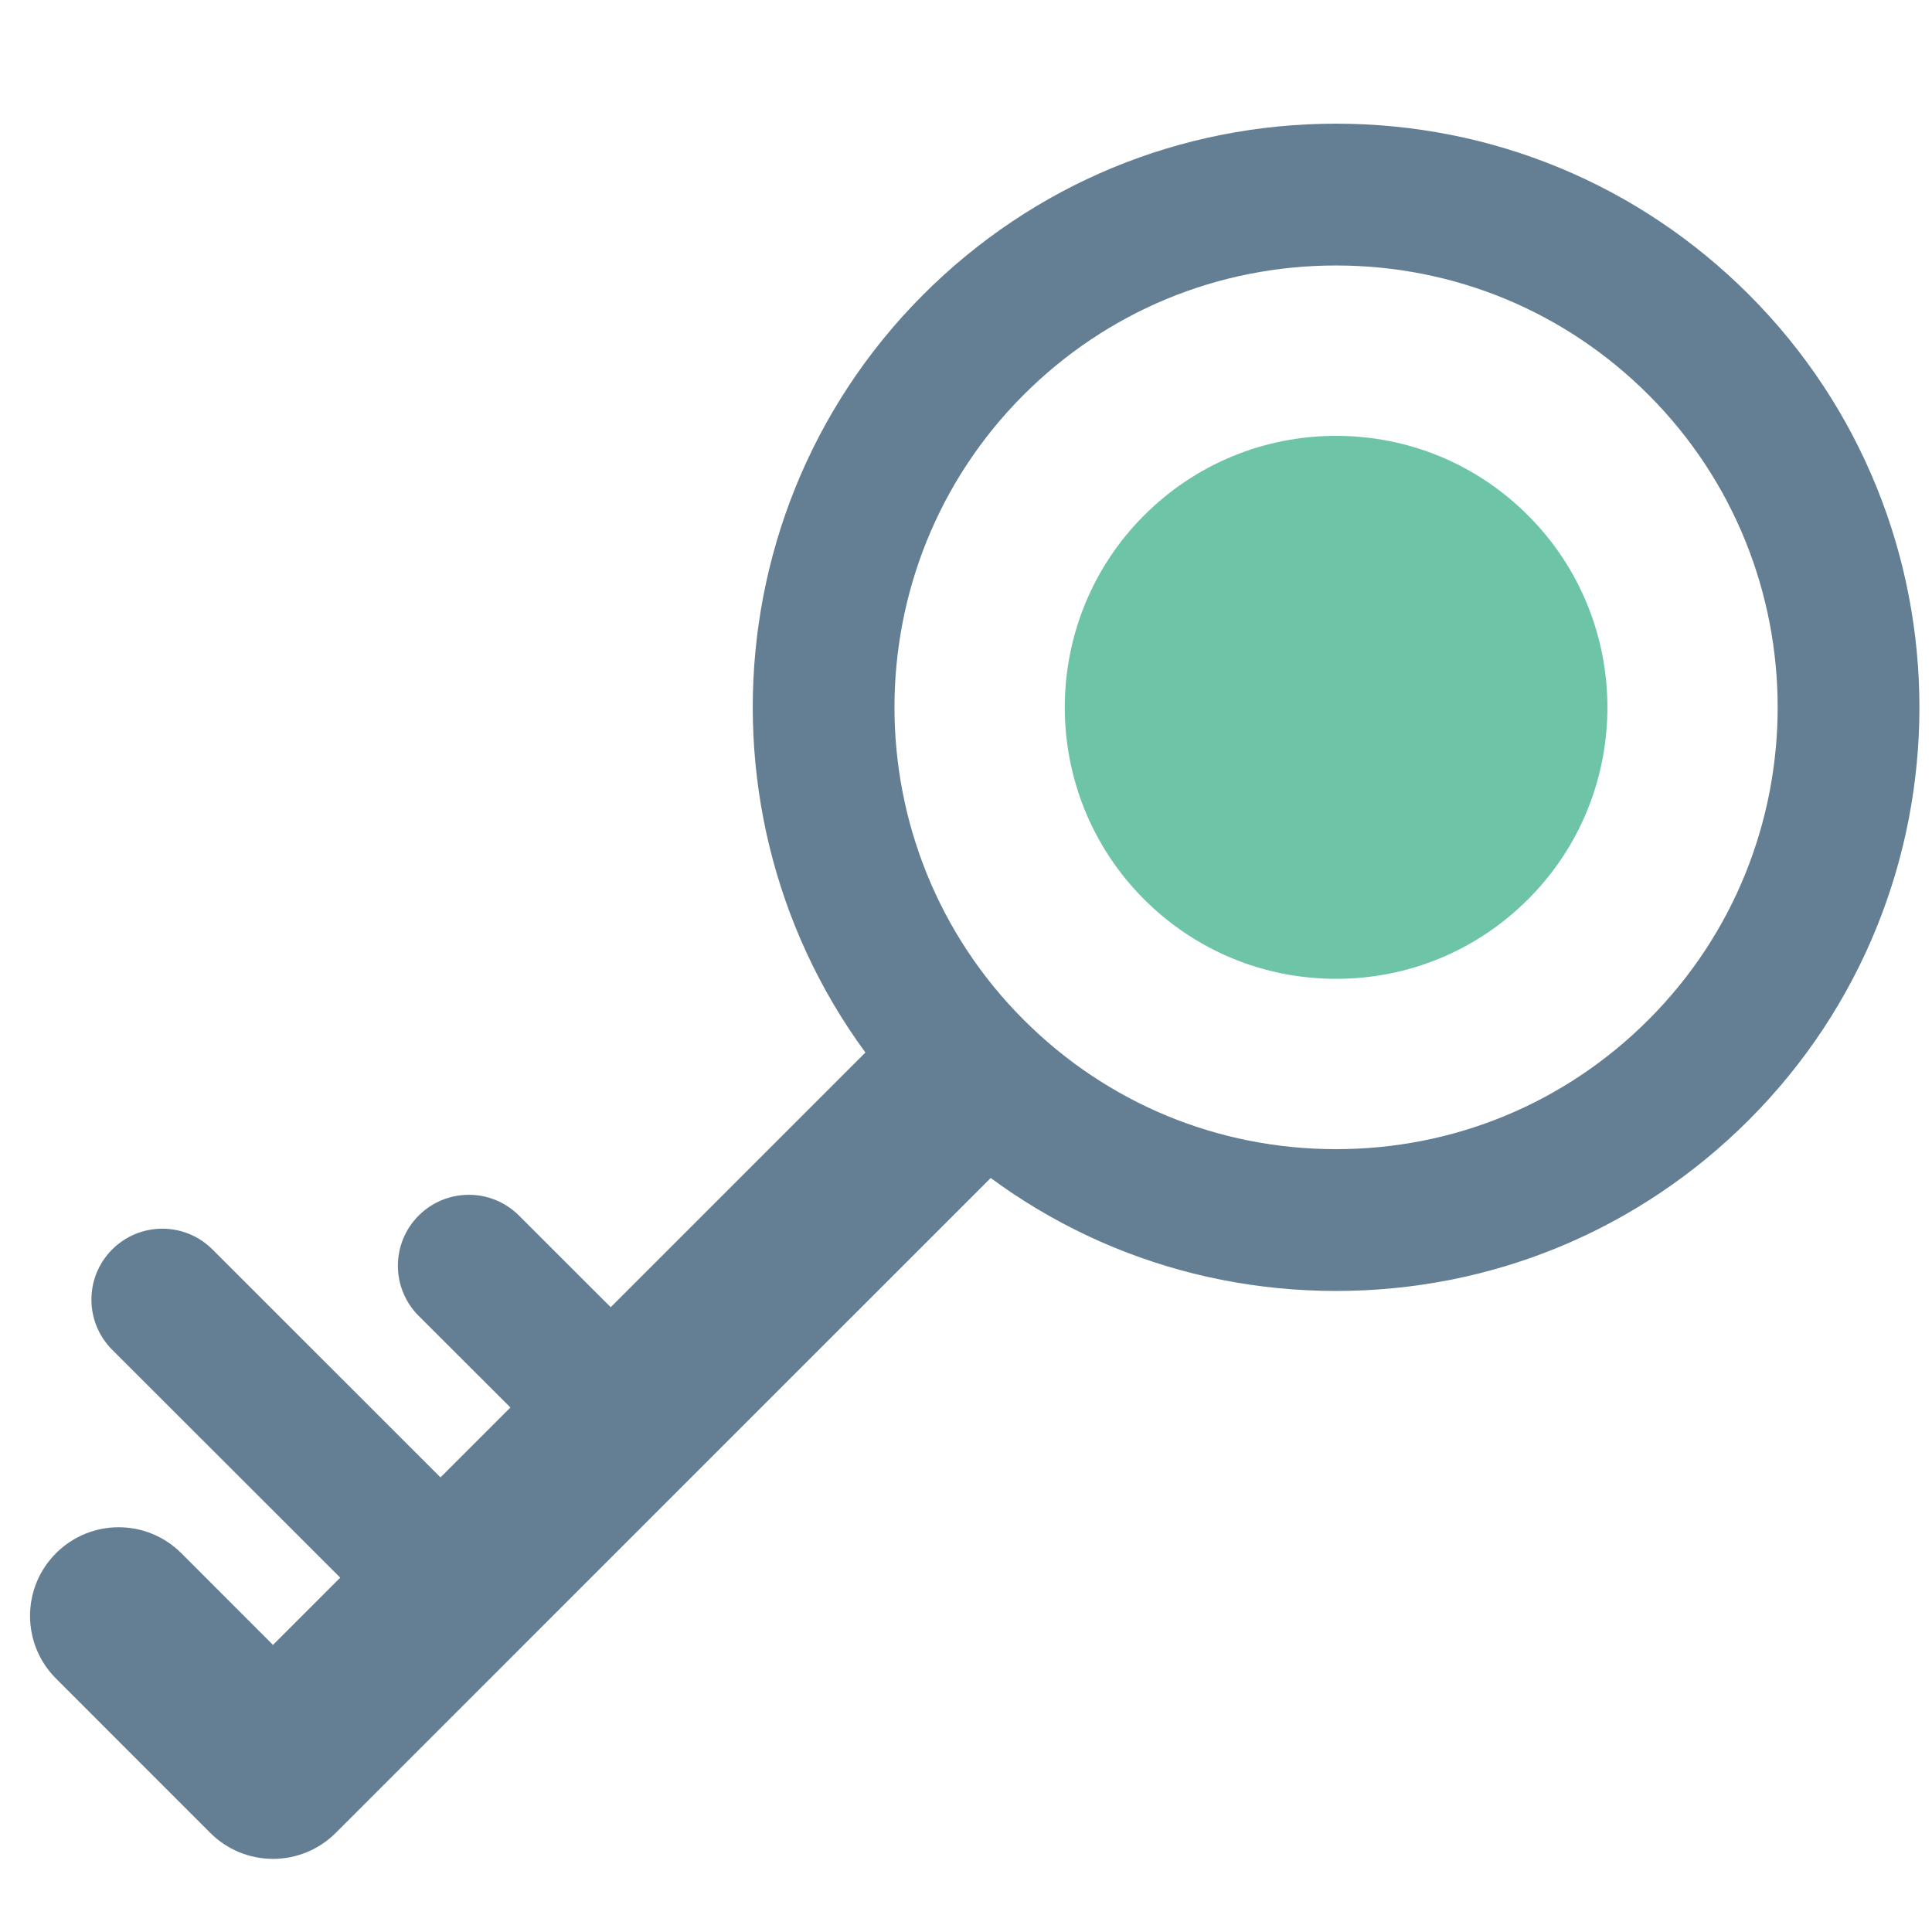
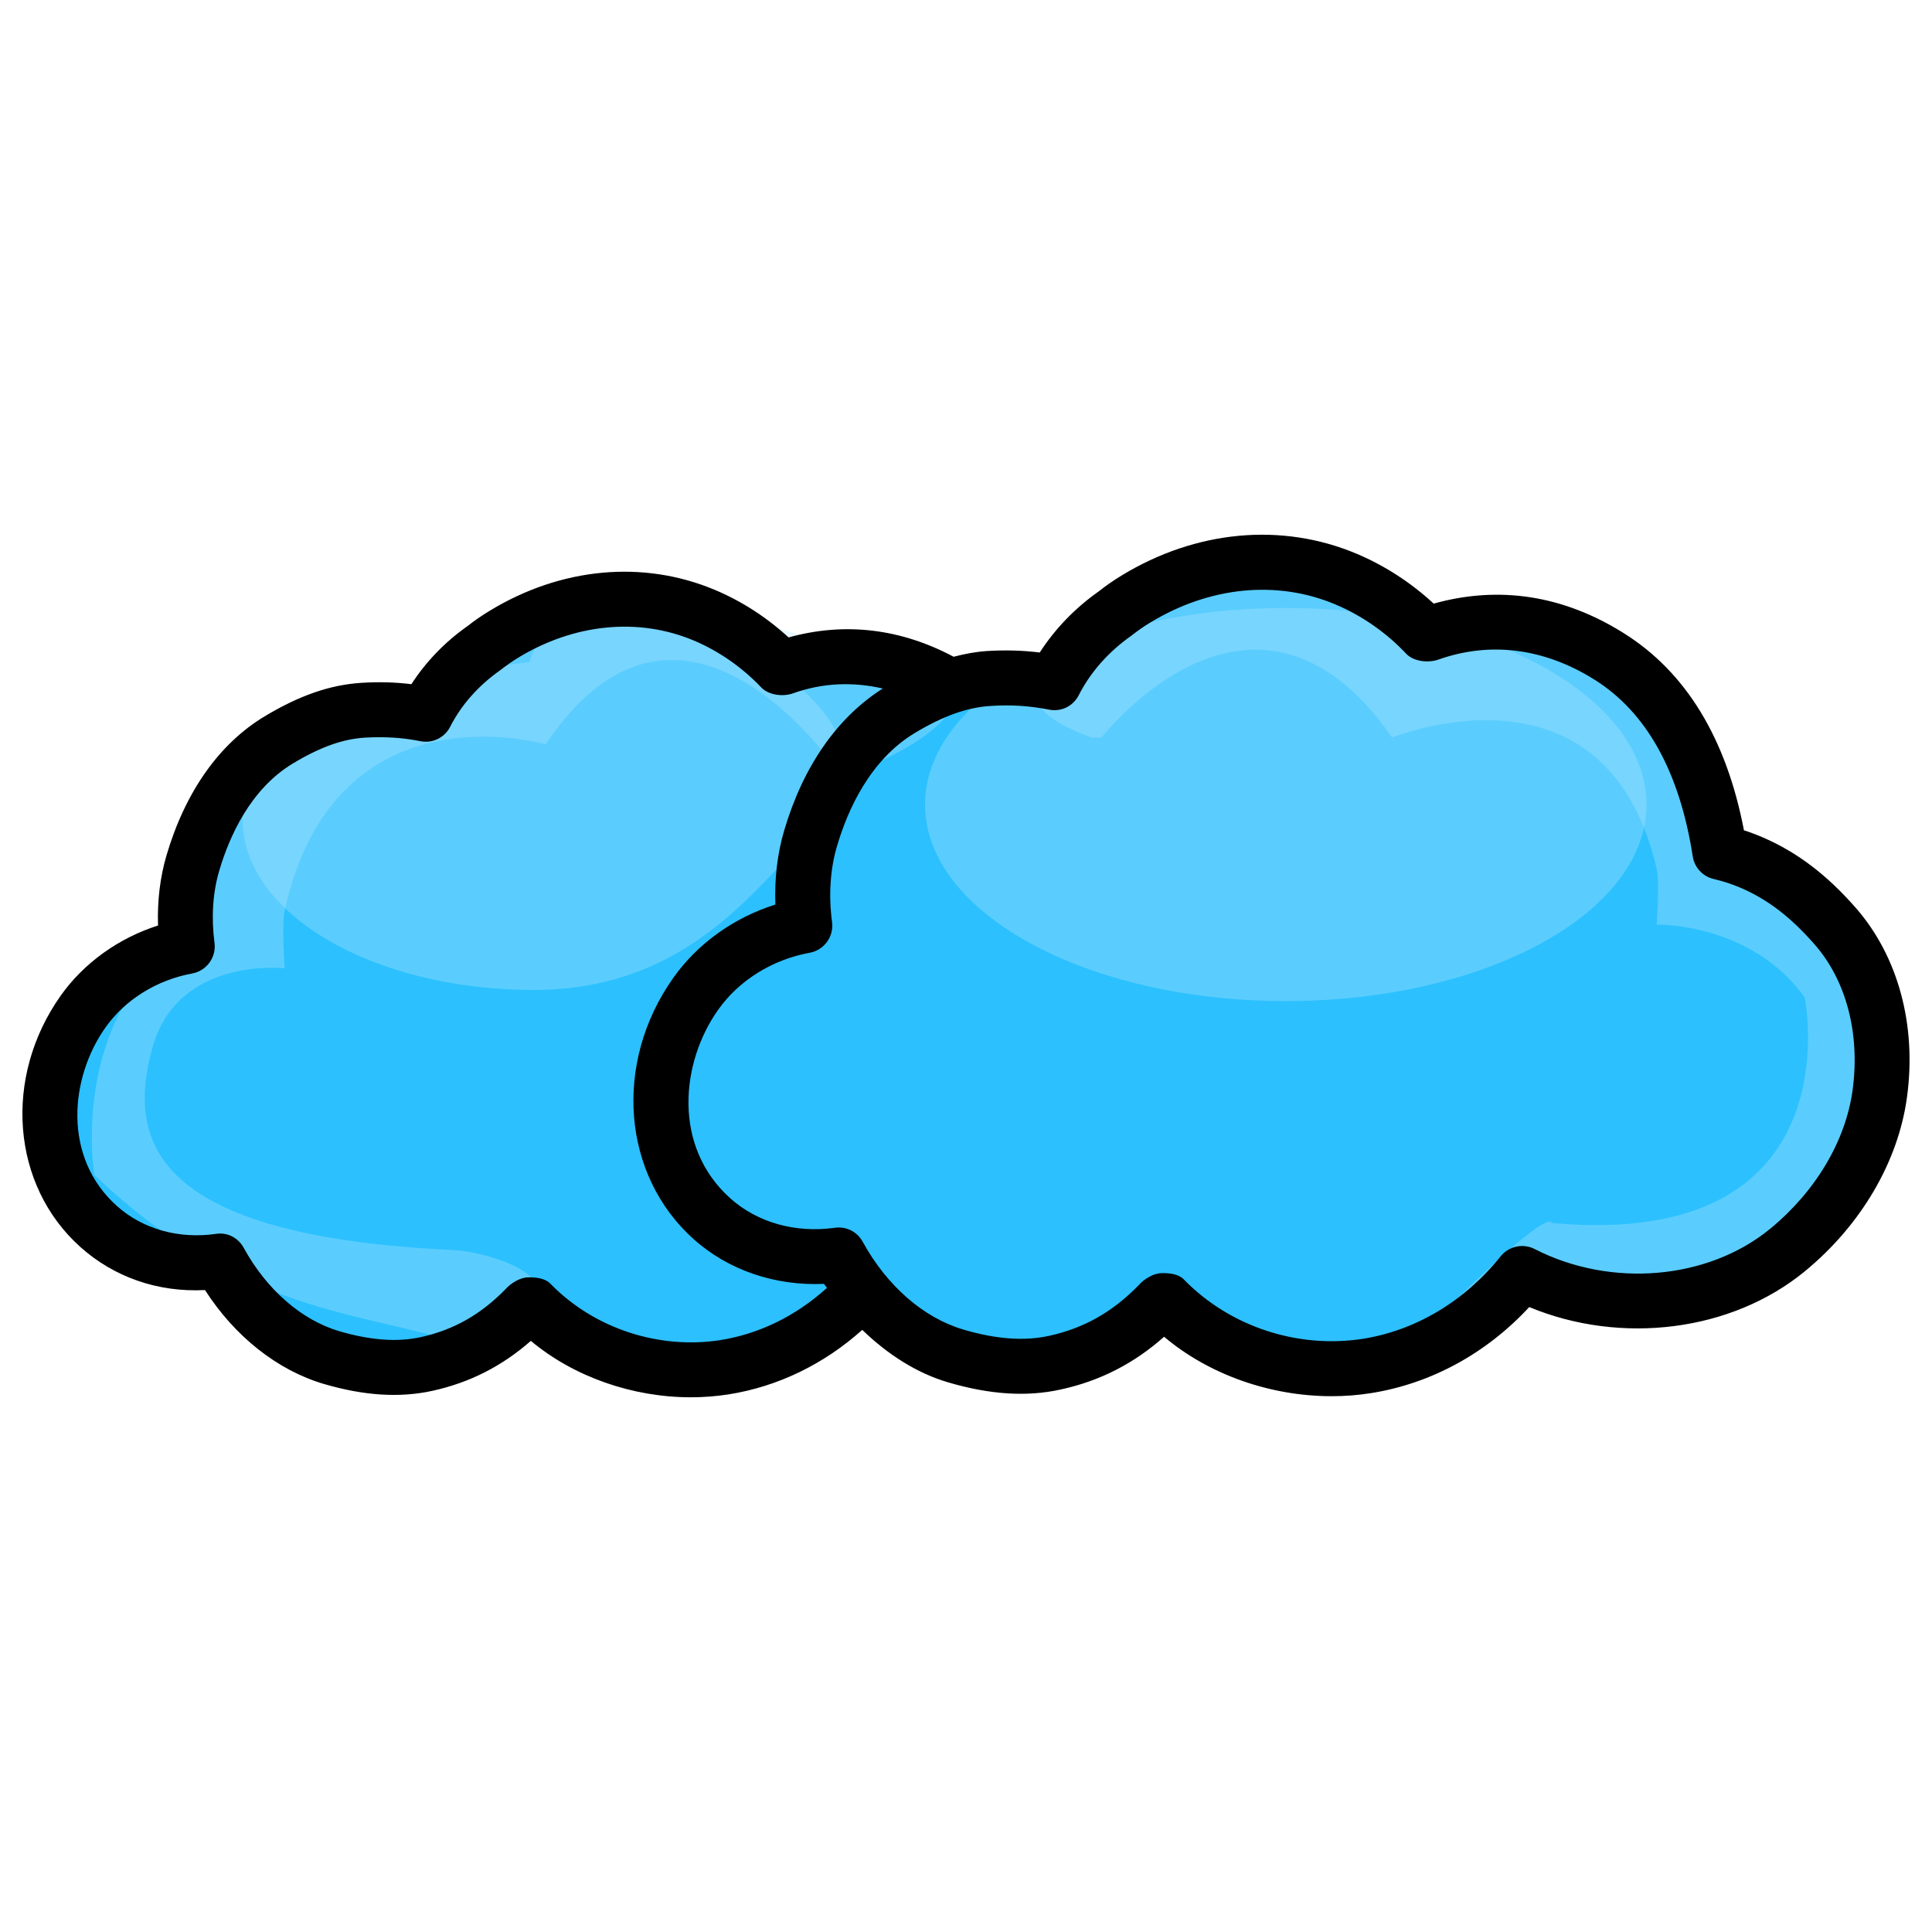
- <svg xmlns="http://www.w3.org/2000/svg" enable-background="new 0 0 91 91" height="91px" id="Layer_1" version="1.1" viewBox="0 0 91 91" width="91px" xml:space="preserve">
+ <svg xmlns="http://www.w3.org/2000/svg" id="Layer_1" style="enable-background:new 0 0 30 30;" version="1.1" viewBox="0 0 30 30" xml:space="preserve">
+   <style type="text/css">
+ 	.st0{fill:#2CC0FE;}
+ 	.st1{opacity:0.33;fill:#B5E7FE;}
+ </style>
+   <path d="M447.894,207.354" />
+   <path class="st0" d="M456.389,198.592c0,0-1.19-1.19-4.212,0c0,0-5.861-5.448-11.538,1.282c0,0-8.012-0.183-7.6,7.417  c0,0-9.478,5.54,0.504,10.027c0,0,4.395,6.685,10.256,1.557c0,0,7.509,5.586,10.256-0.824c0,0,6.227,7.326,9.981,0.275  c0,0,6.685,6.501,11.629-0.641c0,0,12.091,4.53,11.355-9.731c0,0-2.198-4.005-5.036-3.73c0,0-1.74-9.615-8.791-7.142  c0,0-8.516-4.212-12.362,1.19C460.83,198.272,457.382,198.106,456.389,198.592z" />
+   <path class="st1" d="M462.395,200.646c0,0,4.891-6.325,9.298,0c0,0,6.838-2.806,8.459,4.196c0.101,0.435,0,1.786,0,1.786  s3.022-0.069,4.739,2.335c0,0,1.648,8.104-8.104,7.211c0,0,0.036-0.57-2.974,2.383l1.852-0.873c0,0,7.917,3.022,11.387-4.327  c0,0,1.959-6.387-4.359-9.134c0,0-2.083-9.546-10.382-7.005c0,0-6.444-4.876-11.046,0.893c0,0-2.678,1.292,0.824,2.535" />
+   <path class="st1" d="M454.02,201.805c0,0-5.002-7.52-9.409-0.939c0,0-6.726-1.981-8.348,5.305c-0.101,0.453,0,1.858,0,1.858  s-3.421-0.391-4.229,2.533c-0.807,2.918-0.129,6.035,9.658,6.478c0.88,0.04,5.185,0.973,0.911,3.402c0,0-0.538-0.348-0.739-0.414  c-3.054-1.017-7.005-0.927-11.69-5.391c0,0-0.932-5.626,3.62-7.978c0,0-0.137-7.337,10.31-8.421c0,0,0.61-4.583,13.693,0.98  c0,0,0.031,1.293-3.471,2.586" />
+   <ellipse class="st1" cx="468.287" cy="202.789" rx="11.538" ry="6.288" />
+   <path class="st1" d="M453.524,203.267c-2.015,1.899-4.165,5.453-9.304,5.453s-9.304-2.441-9.304-5.453  c0-1.815,2.792-2.729,5.723-4.033c1.934-0.86,3.635-2.503,5.677-2.503C451.455,196.73,456.079,200.859,453.524,203.267z" />
+   <path d="M486.513,206.083c-0.927-1.055-1.867-1.767-2.96-2.242c-0.2-0.086-0.401-0.162-0.607-0.229  c-0.564-2.941-1.856-5.064-3.85-6.311c-1.912-1.199-3.968-1.531-6.076-0.942c-0.725-0.672-1.567-1.218-2.462-1.595  c-2.402-1.011-5.142-0.754-7.522,0.696c-0.266,0.163-0.522,0.34-0.723,0.502c-0.76,0.533-1.406,1.203-1.893,1.959  c-0.547-0.068-1.1-0.083-1.685-0.047c-0.356,0.022-0.711,0.091-1.069,0.183c-1.679-0.891-3.461-1.122-5.28-0.618  c-0.694-0.638-1.496-1.158-2.346-1.515c-2.303-0.969-4.936-0.725-7.224,0.669c-0.255,0.155-0.499,0.325-0.693,0.48  c-0.724,0.508-1.339,1.145-1.805,1.864c-0.52-0.064-1.039-0.077-1.594-0.043c-1.002,0.061-1.988,0.403-3.103,1.074  c-1.453,0.876-2.538,2.413-3.138,4.448c-0.205,0.696-0.296,1.459-0.27,2.242c-1.261,0.403-2.368,1.195-3.112,2.244  c-1.852,2.614-1.579,6.073,0.635,8.046c1.068,0.952,2.462,1.451,3.98,1.372c0.954,1.484,2.315,2.565,3.803,3.004  c1.287,0.378,2.42,0.45,3.469,0.221c1.19-0.261,2.226-0.786,3.152-1.599c1.374,1.15,3.248,1.805,5.119,1.805  c0.403,0,0.806-0.03,1.204-0.093c1.572-0.247,3.051-0.961,4.279-2.065c0.812,0.786,1.741,1.383,2.74,1.676  c1.34,0.395,2.522,0.471,3.61,0.231c1.251-0.273,2.339-0.827,3.307-1.687c1.434,1.212,3.397,1.902,5.359,1.902  c0.421,0,0.839-0.031,1.253-0.097c1.919-0.3,3.696-1.269,5.069-2.754c2.938,1.219,6.466,0.786,8.812-1.141  c1.803-1.479,2.994-3.512,3.271-5.579C488.472,209.838,487.871,207.63,486.513,206.083z M450.19,219.922  c-1.926,0.297-4-0.348-5.421-1.802c-0.171-0.181-0.476-0.215-0.724-0.206c-0.249,0.005-0.548,0.187-0.711,0.376  c-0.798,0.818-1.663,1.306-2.721,1.539c-0.752,0.163-1.602,0.1-2.597-0.191c-1.208-0.356-2.323-1.327-3.057-2.666  c-0.176-0.321-0.525-0.509-0.895-0.447c-1.183,0.17-2.334-0.153-3.157-0.889c-1.76-1.569-1.504-4.116-0.371-5.716  c0.631-0.89,1.642-1.518,2.774-1.727c0.46-0.085,0.774-0.516,0.713-0.98c-0.106-0.811-0.056-1.605,0.149-2.3  c0.329-1.119,1.007-2.625,2.359-3.438c0.863-0.52,1.595-0.782,2.303-0.825c0.621-0.035,1.189-0.003,1.775,0.113  c0.39,0.078,0.775-0.114,0.953-0.464c0.355-0.695,0.898-1.313,1.611-1.815c0.179-0.141,0.365-0.27,0.559-0.388  c1.801-1.097,3.853-1.298,5.628-0.55c0.795,0.335,1.539,0.852,2.15,1.497c0.239,0.252,0.7,0.305,1.024,0.188  c0.956-0.34,1.914-0.369,2.865-0.152c-1.453,0.923-2.548,2.484-3.157,4.548c-0.216,0.734-0.31,1.54-0.28,2.364  c-1.324,0.416-2.487,1.245-3.265,2.344c-1.926,2.717-1.643,6.314,0.659,8.366c1.116,0.995,2.61,1.491,4.158,1.424  c0.03,0.048,0.069,0.086,0.1,0.133c-0.009,0.008-0.021,0.01-0.03,0.018C452.604,219.157,451.431,219.727,450.19,219.922z   M486.42,211.911c-0.219,1.631-1.183,3.255-2.644,4.454c-1.987,1.628-5.084,1.896-7.527,0.642c-0.365-0.189-0.826-0.096-1.088,0.233  c-1.15,1.437-2.721,2.375-4.421,2.642c-2.045,0.313-4.217-0.367-5.713-1.899c-0.157-0.167-0.429-0.204-0.665-0.204  c-0.021,0-0.043,0-0.062,0.001c-0.251,0.006-0.552,0.191-0.715,0.381c-0.843,0.864-1.756,1.379-2.869,1.623  c-0.792,0.174-1.689,0.108-2.737-0.201c-1.275-0.374-2.451-1.398-3.225-2.809c-0.175-0.321-0.524-0.499-0.895-0.447  c-1.257,0.175-2.468-0.164-3.336-0.938c-1.86-1.659-1.591-4.349-0.394-6.038c0.665-0.939,1.733-1.604,2.928-1.823  c0.46-0.085,0.775-0.516,0.713-0.981c-0.114-0.853-0.059-1.691,0.157-2.422c0.347-1.178,1.06-2.763,2.487-3.624  c0.906-0.546,1.677-0.822,2.428-0.868c0.654-0.044,1.251-0.003,1.867,0.118c0.401,0.077,0.775-0.114,0.953-0.463  c0.376-0.734,0.949-1.386,1.7-1.914c0.187-0.148,0.382-0.284,0.588-0.409c1.897-1.155,4.056-1.367,5.926-0.578  c0.841,0.354,1.625,0.898,2.262,1.575c0.238,0.251,0.702,0.3,1.03,0.188c1.661-0.588,3.385-0.367,4.996,0.643  c1.663,1.043,2.721,2.946,3.142,5.654c0.056,0.354,0.32,0.64,0.67,0.721c0.298,0.07,0.592,0.164,0.878,0.288  c0.856,0.372,1.577,0.924,2.337,1.79C486.214,208.408,486.663,210.109,486.42,211.911z" />
  <g>
-     <path d="M62.93,60.806c-7.346,0-14.25-2.859-19.439-8.053c-10.713-10.717-10.713-28.156-0.004-38.877   C48.68,8.685,55.584,5.825,62.93,5.825s14.248,2.859,19.443,8.049c10.713,10.723,10.713,28.162,0,38.879   C77.18,57.946,70.275,60.806,62.93,60.806z M62.93,12.505c-5.563,0-10.787,2.164-14.717,6.094c-8.109,8.115-8.109,21.318,0,29.432   c3.93,3.932,9.154,6.096,14.717,6.096c5.561,0,10.787-2.164,14.719-6.098c8.109-8.111,8.109-21.314,0-29.43   C73.717,14.669,68.49,12.505,62.93,12.505z" fill="#647F94" />
-     <path d="M71.971,24.276c-2.414-2.416-5.623-3.746-9.039-3.746c-3.412,0-6.623,1.33-9.043,3.744   c-4.982,4.988-4.982,13.1,0.002,18.088c2.418,2.412,5.627,3.742,9.041,3.742c3.416,0,6.629-1.332,9.047-3.75   C76.959,37.37,76.955,29.259,71.971,24.276z" fill="#6EC4A7" />
-     <path d="M12.859,87.556L12.859,87.556c-1.107,0-2.17-0.439-2.953-1.223l-7.268-7.27   c-1.631-1.631-1.631-4.275,0-5.904c1.631-1.631,4.273-1.631,5.904,0l4.316,4.318l29.264-29.262   c1.627-1.627,4.273-1.629,5.904,0.002c1.631,1.629,1.631,4.275,0,5.906L15.811,86.335C15.027,87.118,13.967,87.556,12.859,87.556z" fill="#647F94" />
-     <path d="M21.342,78.243c-0.854,0-1.709-0.326-2.359-0.979L5.285,63.577c-1.305-1.305-1.305-3.42-0.002-4.725   c1.305-1.305,3.42-1.305,4.723-0.002l13.697,13.691c1.305,1.303,1.305,3.418,0.002,4.723   C23.053,77.917,22.199,78.243,21.342,78.243z" fill="#647F94" />
-     <path d="M29.359,70.228c-0.854,0-1.707-0.326-2.359-0.979l-7.279-7.268c-1.305-1.305-1.307-3.418-0.002-4.725   c1.305-1.303,3.42-1.307,4.725-0.002l7.277,7.27c1.305,1.303,1.307,3.418,0.004,4.725C31.072,69.901,30.217,70.228,29.359,70.228z" fill="#647F94" />
+     <path d="M10.066,14.709" />
+     <path class="st0" d="M14.19,10.456c0,0-0.578-0.578-2.045,0c0,0-2.845-2.645-5.601,0.622c0,0-3.889-0.089-3.689,3.601   c0,0-4.601,2.689,0.244,4.867c0,0,2.134,3.245,4.978,0.756c0,0,3.645,2.711,4.978-0.4c0,0,3.023,3.556,4.845,0.133   c0,0,3.245,3.156,5.645-0.311c0,0,5.869,2.199,5.512-4.724c0,0-1.067-1.944-2.445-1.811c0,0-0.845-4.667-4.267-3.467   c0,0-4.134-2.045-6.001,0.578C16.345,10.3,14.672,10.219,14.19,10.456z" />
+     <path class="st1" d="M17.105,11.453c0,0,2.374-3.07,4.513,0c0,0,3.319-1.362,4.106,2.037c0.049,0.211,0,0.867,0,0.867   s1.467-0.033,2.3,1.133c0,0,0.8,3.934-3.934,3.5c0,0,0.018-0.277-1.444,1.157l0.899-0.424c0,0,3.843,1.467,5.528-2.1   c0,0,0.951-3.1-2.116-4.434c0,0-1.011-4.634-5.04-3.4c0,0-3.128-2.367-5.362,0.433c0,0-1.3,0.627,0.4,1.23" />
+     <path class="st1" d="M13.04,12.015c0,0-2.428-3.651-4.567-0.456c0,0-3.265-0.962-4.052,2.575c-0.049,0.22,0,0.902,0,0.902   s-1.66-0.19-2.053,1.23c-0.392,1.417-0.062,2.93,4.688,3.145c0.427,0.019,2.517,0.472,0.442,1.651c0,0-0.261-0.169-0.359-0.201   c-1.482-0.493-3.4-0.45-5.675-2.617c0,0-0.452-2.731,1.757-3.873c0,0-0.067-3.562,5.005-4.088c0,0,0.296-2.225,6.647,0.476   c0,0,0.015,0.628-1.685,1.255" />
+     <ellipse class="st1" cx="19.965" cy="12.493" rx="5.601" ry="3.052" />
+     <path class="st1" d="M12.799,12.725c-0.978,0.922-2.022,2.647-4.516,2.647s-4.516-1.185-4.516-2.647   c0-0.881,1.355-1.325,2.778-1.958C7.483,10.349,8.309,9.552,9.3,9.552C11.794,9.552,14.039,11.556,12.799,12.725z" />
+     <path d="M28.812,14.092c-0.45-0.512-0.906-0.858-1.437-1.088c-0.097-0.042-0.195-0.079-0.295-0.111   c-0.274-1.428-0.901-2.458-1.869-3.063c-0.928-0.582-1.926-0.743-2.949-0.457c-0.352-0.326-0.761-0.591-1.195-0.774   c-1.166-0.491-2.496-0.366-3.652,0.338c-0.129,0.079-0.253,0.165-0.351,0.244c-0.369,0.259-0.682,0.584-0.919,0.951   c-0.266-0.033-0.534-0.04-0.818-0.023c-0.173,0.011-0.345,0.044-0.519,0.089c-0.815-0.433-1.68-0.545-2.563-0.3   c-0.337-0.31-0.726-0.562-1.139-0.736C9.99,8.691,8.711,8.809,7.601,9.486C7.477,9.561,7.358,9.643,7.264,9.719   c-0.352,0.246-0.65,0.556-0.876,0.905c-0.253-0.031-0.504-0.038-0.774-0.021c-0.487,0.03-0.965,0.196-1.506,0.521   c-0.705,0.425-1.232,1.172-1.523,2.159c-0.099,0.338-0.144,0.708-0.131,1.088c-0.612,0.196-1.15,0.58-1.511,1.089   c-0.899,1.269-0.766,2.948,0.308,3.906c0.518,0.462,1.195,0.704,1.932,0.666c0.463,0.72,1.124,1.245,1.846,1.458   c0.625,0.183,1.175,0.218,1.684,0.107c0.578-0.127,1.08-0.381,1.53-0.776c0.667,0.558,1.577,0.876,2.485,0.876   c0.196,0,0.391-0.015,0.584-0.045c0.763-0.12,1.481-0.467,2.077-1.002c0.394,0.381,0.845,0.671,1.33,0.814   c0.651,0.192,1.224,0.229,1.752,0.112c0.607-0.132,1.136-0.402,1.605-0.819c0.696,0.588,1.649,0.923,2.601,0.923   c0.204,0,0.407-0.015,0.608-0.047c0.931-0.146,1.794-0.616,2.461-1.337c1.426,0.592,3.139,0.381,4.278-0.554   c0.875-0.718,1.453-1.705,1.588-2.708C29.764,15.915,29.472,14.843,28.812,14.092z M11.18,20.81   c-0.935,0.144-1.942-0.169-2.632-0.875c-0.083-0.088-0.231-0.104-0.352-0.1c-0.121,0.003-0.266,0.091-0.345,0.182   c-0.388,0.397-0.807,0.634-1.321,0.747c-0.365,0.079-0.778,0.048-1.261-0.093c-0.587-0.173-1.128-0.644-1.484-1.294   c-0.085-0.156-0.255-0.247-0.434-0.217c-0.574,0.082-1.133-0.074-1.533-0.431c-0.854-0.762-0.73-1.998-0.18-2.775   c0.306-0.432,0.797-0.737,1.347-0.838c0.223-0.041,0.376-0.251,0.346-0.476c-0.052-0.394-0.027-0.779,0.072-1.116   c0.16-0.543,0.489-1.274,1.145-1.669c0.419-0.253,0.774-0.38,1.118-0.401c0.302-0.017,0.577-0.002,0.862,0.055   c0.189,0.038,0.376-0.055,0.463-0.225c0.172-0.338,0.436-0.638,0.782-0.881c0.087-0.068,0.177-0.131,0.271-0.189   c0.874-0.532,1.871-0.63,2.732-0.267c0.386,0.163,0.747,0.414,1.044,0.727c0.116,0.122,0.34,0.148,0.497,0.091   c0.464-0.165,0.929-0.179,1.391-0.074c-0.706,0.448-1.237,1.206-1.532,2.207c-0.105,0.356-0.151,0.748-0.136,1.148   c-0.643,0.202-1.207,0.604-1.585,1.138c-0.935,1.319-0.798,3.065,0.32,4.061c0.542,0.483,1.267,0.724,2.019,0.691   c0.015,0.023,0.034,0.042,0.049,0.064c-0.004,0.004-0.01,0.005-0.014,0.009C12.352,20.438,11.783,20.715,11.18,20.81z    M28.768,16.921c-0.106,0.792-0.574,1.58-1.284,2.162c-0.965,0.79-2.468,0.92-3.654,0.312c-0.177-0.092-0.401-0.046-0.528,0.113   c-0.558,0.697-1.321,1.153-2.146,1.282c-0.993,0.152-2.047-0.178-2.773-0.922c-0.076-0.081-0.208-0.099-0.323-0.099   c-0.01,0-0.021,0-0.03,0.001c-0.122,0.003-0.268,0.093-0.347,0.185c-0.409,0.419-0.852,0.669-1.393,0.788   c-0.384,0.084-0.82,0.053-1.329-0.097c-0.619-0.182-1.19-0.679-1.565-1.364c-0.085-0.156-0.254-0.242-0.434-0.217   c-0.61,0.085-1.198-0.08-1.619-0.455c-0.903-0.805-0.773-2.111-0.191-2.931c0.323-0.456,0.841-0.779,1.422-0.885   c0.223-0.041,0.376-0.251,0.346-0.476c-0.055-0.414-0.029-0.821,0.076-1.176c0.168-0.572,0.515-1.341,1.207-1.759   c0.44-0.265,0.814-0.399,1.179-0.421c0.317-0.021,0.607-0.002,0.906,0.057c0.195,0.038,0.376-0.055,0.463-0.225   c0.182-0.356,0.46-0.673,0.825-0.929c0.091-0.072,0.185-0.138,0.285-0.198c0.921-0.56,1.969-0.664,2.876-0.281   c0.408,0.172,0.789,0.436,1.098,0.765c0.116,0.122,0.341,0.146,0.5,0.091c0.806-0.285,1.643-0.178,2.425,0.312   c0.807,0.506,1.321,1.43,1.525,2.745c0.027,0.172,0.155,0.31,0.325,0.35c0.145,0.034,0.288,0.08,0.426,0.14   c0.416,0.181,0.766,0.449,1.135,0.869C28.668,15.22,28.885,16.046,28.768,16.921z" />
  </g>
</svg>
